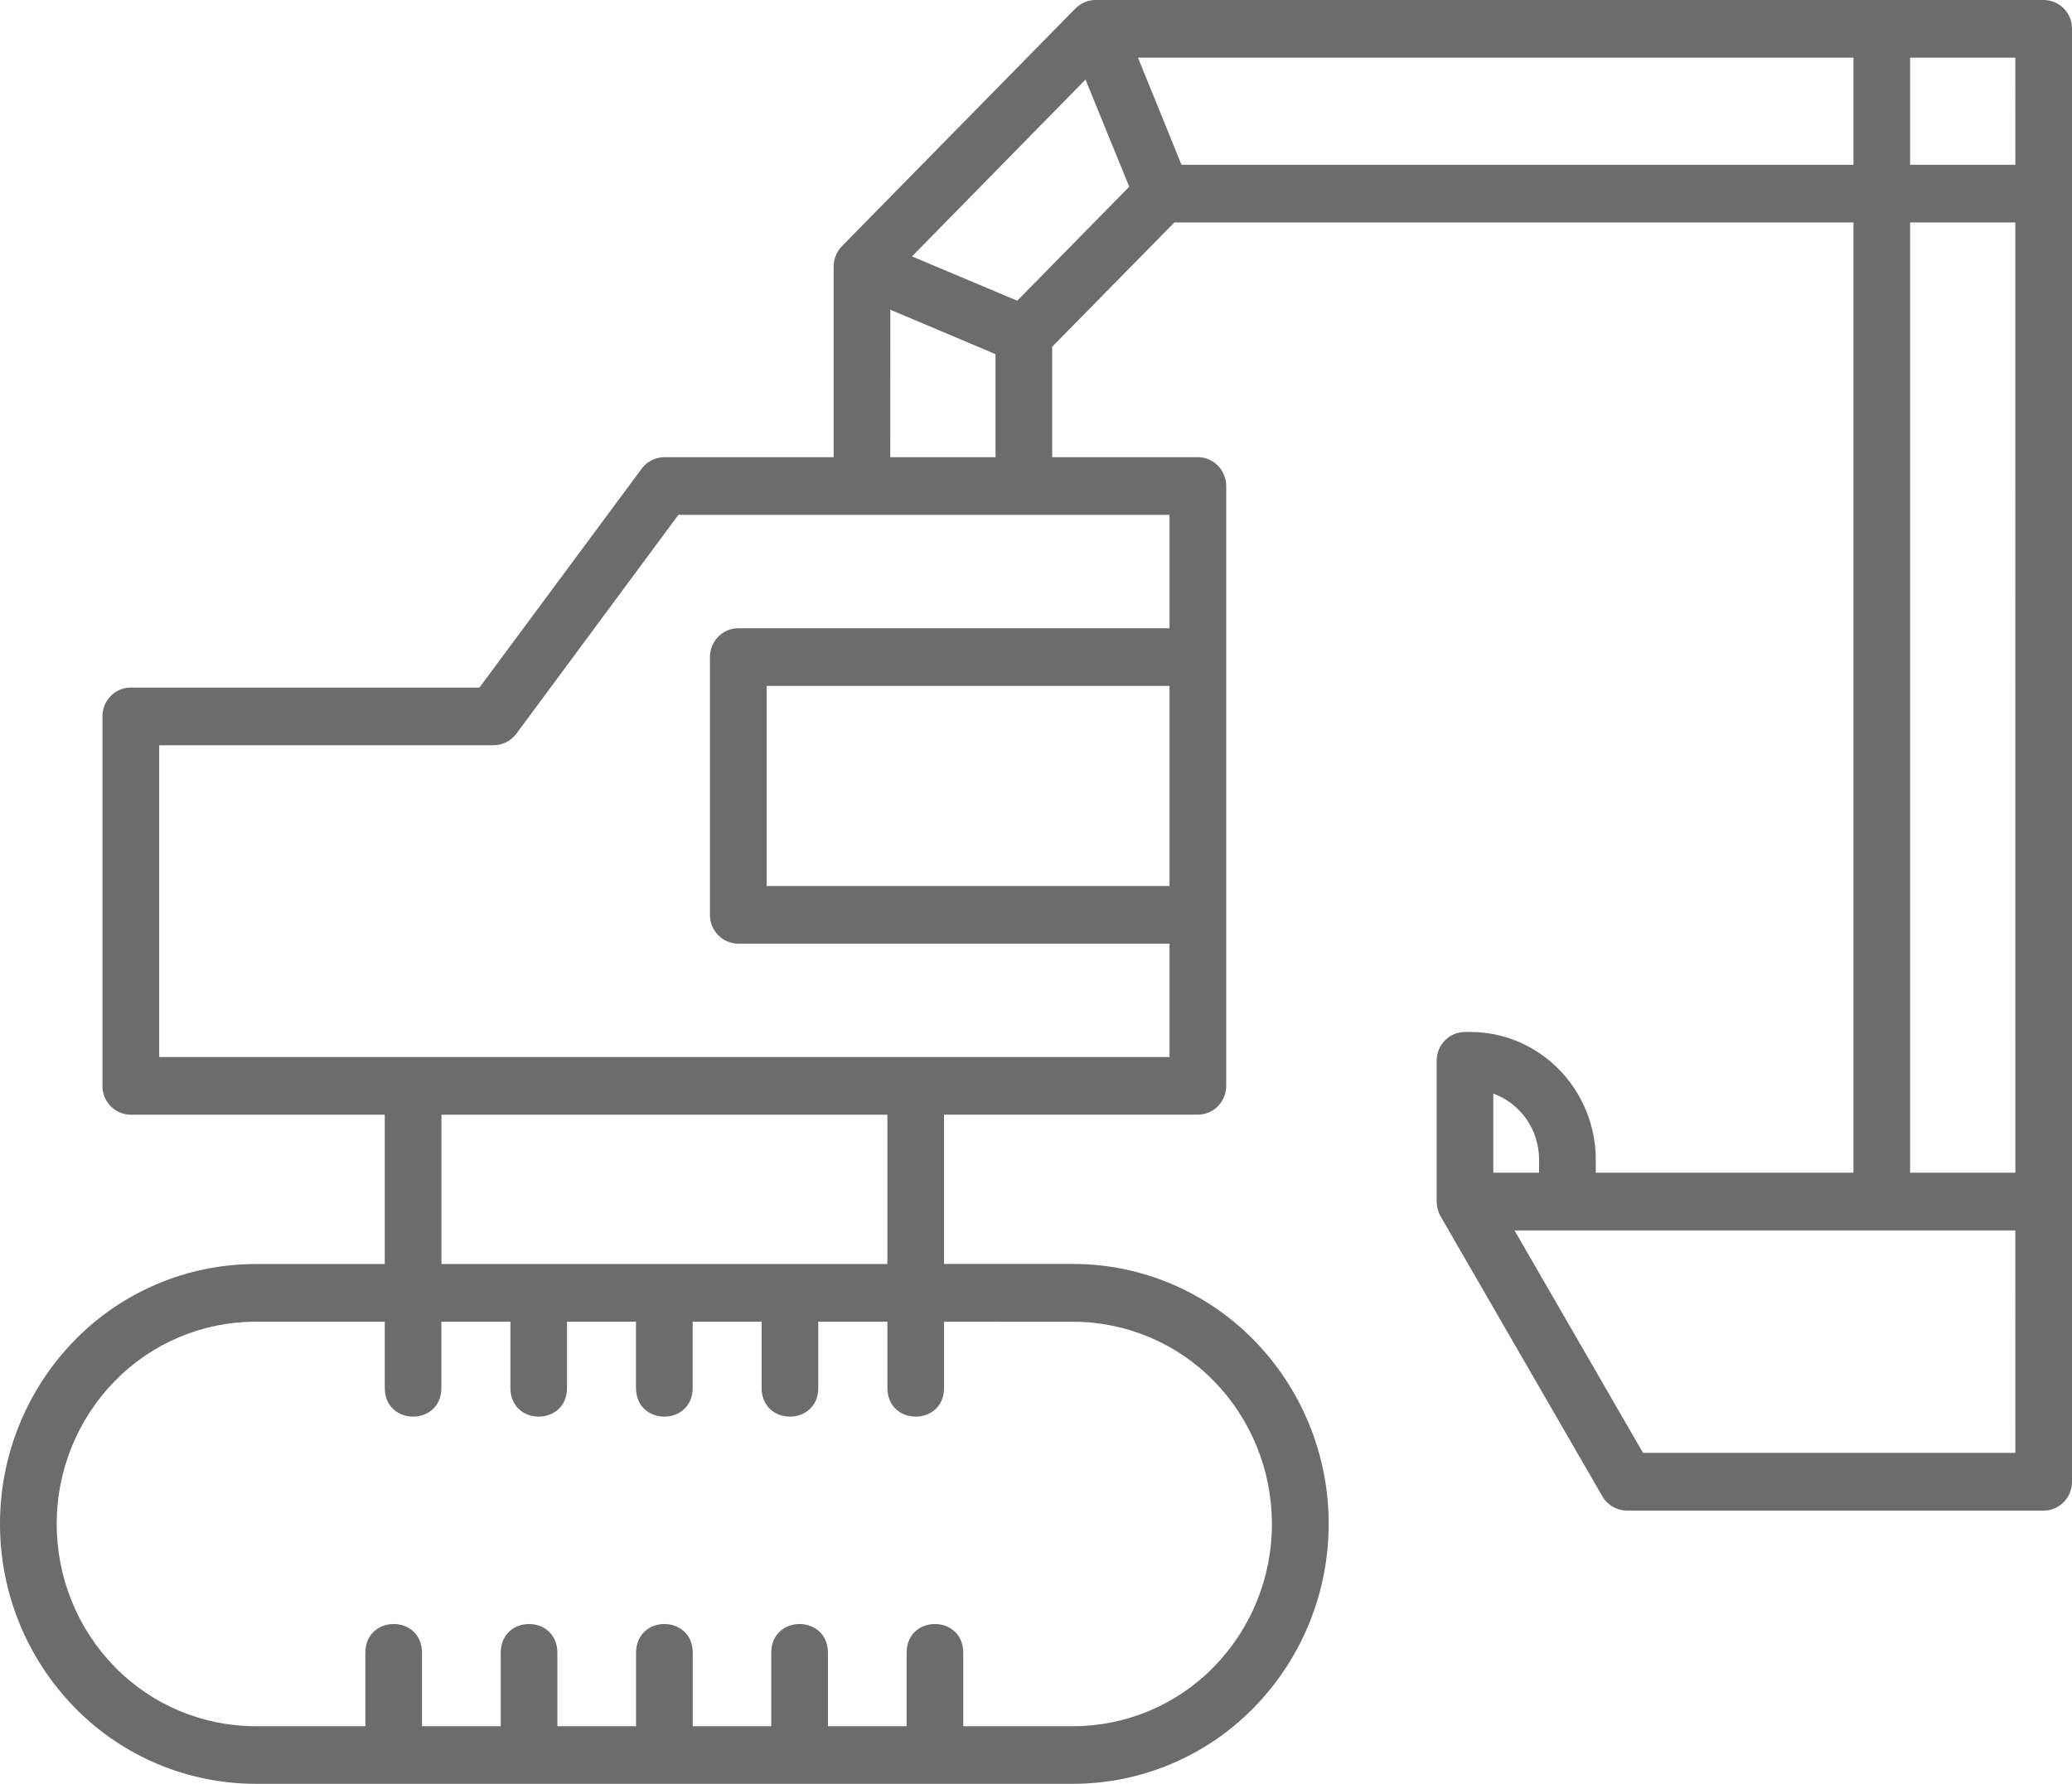
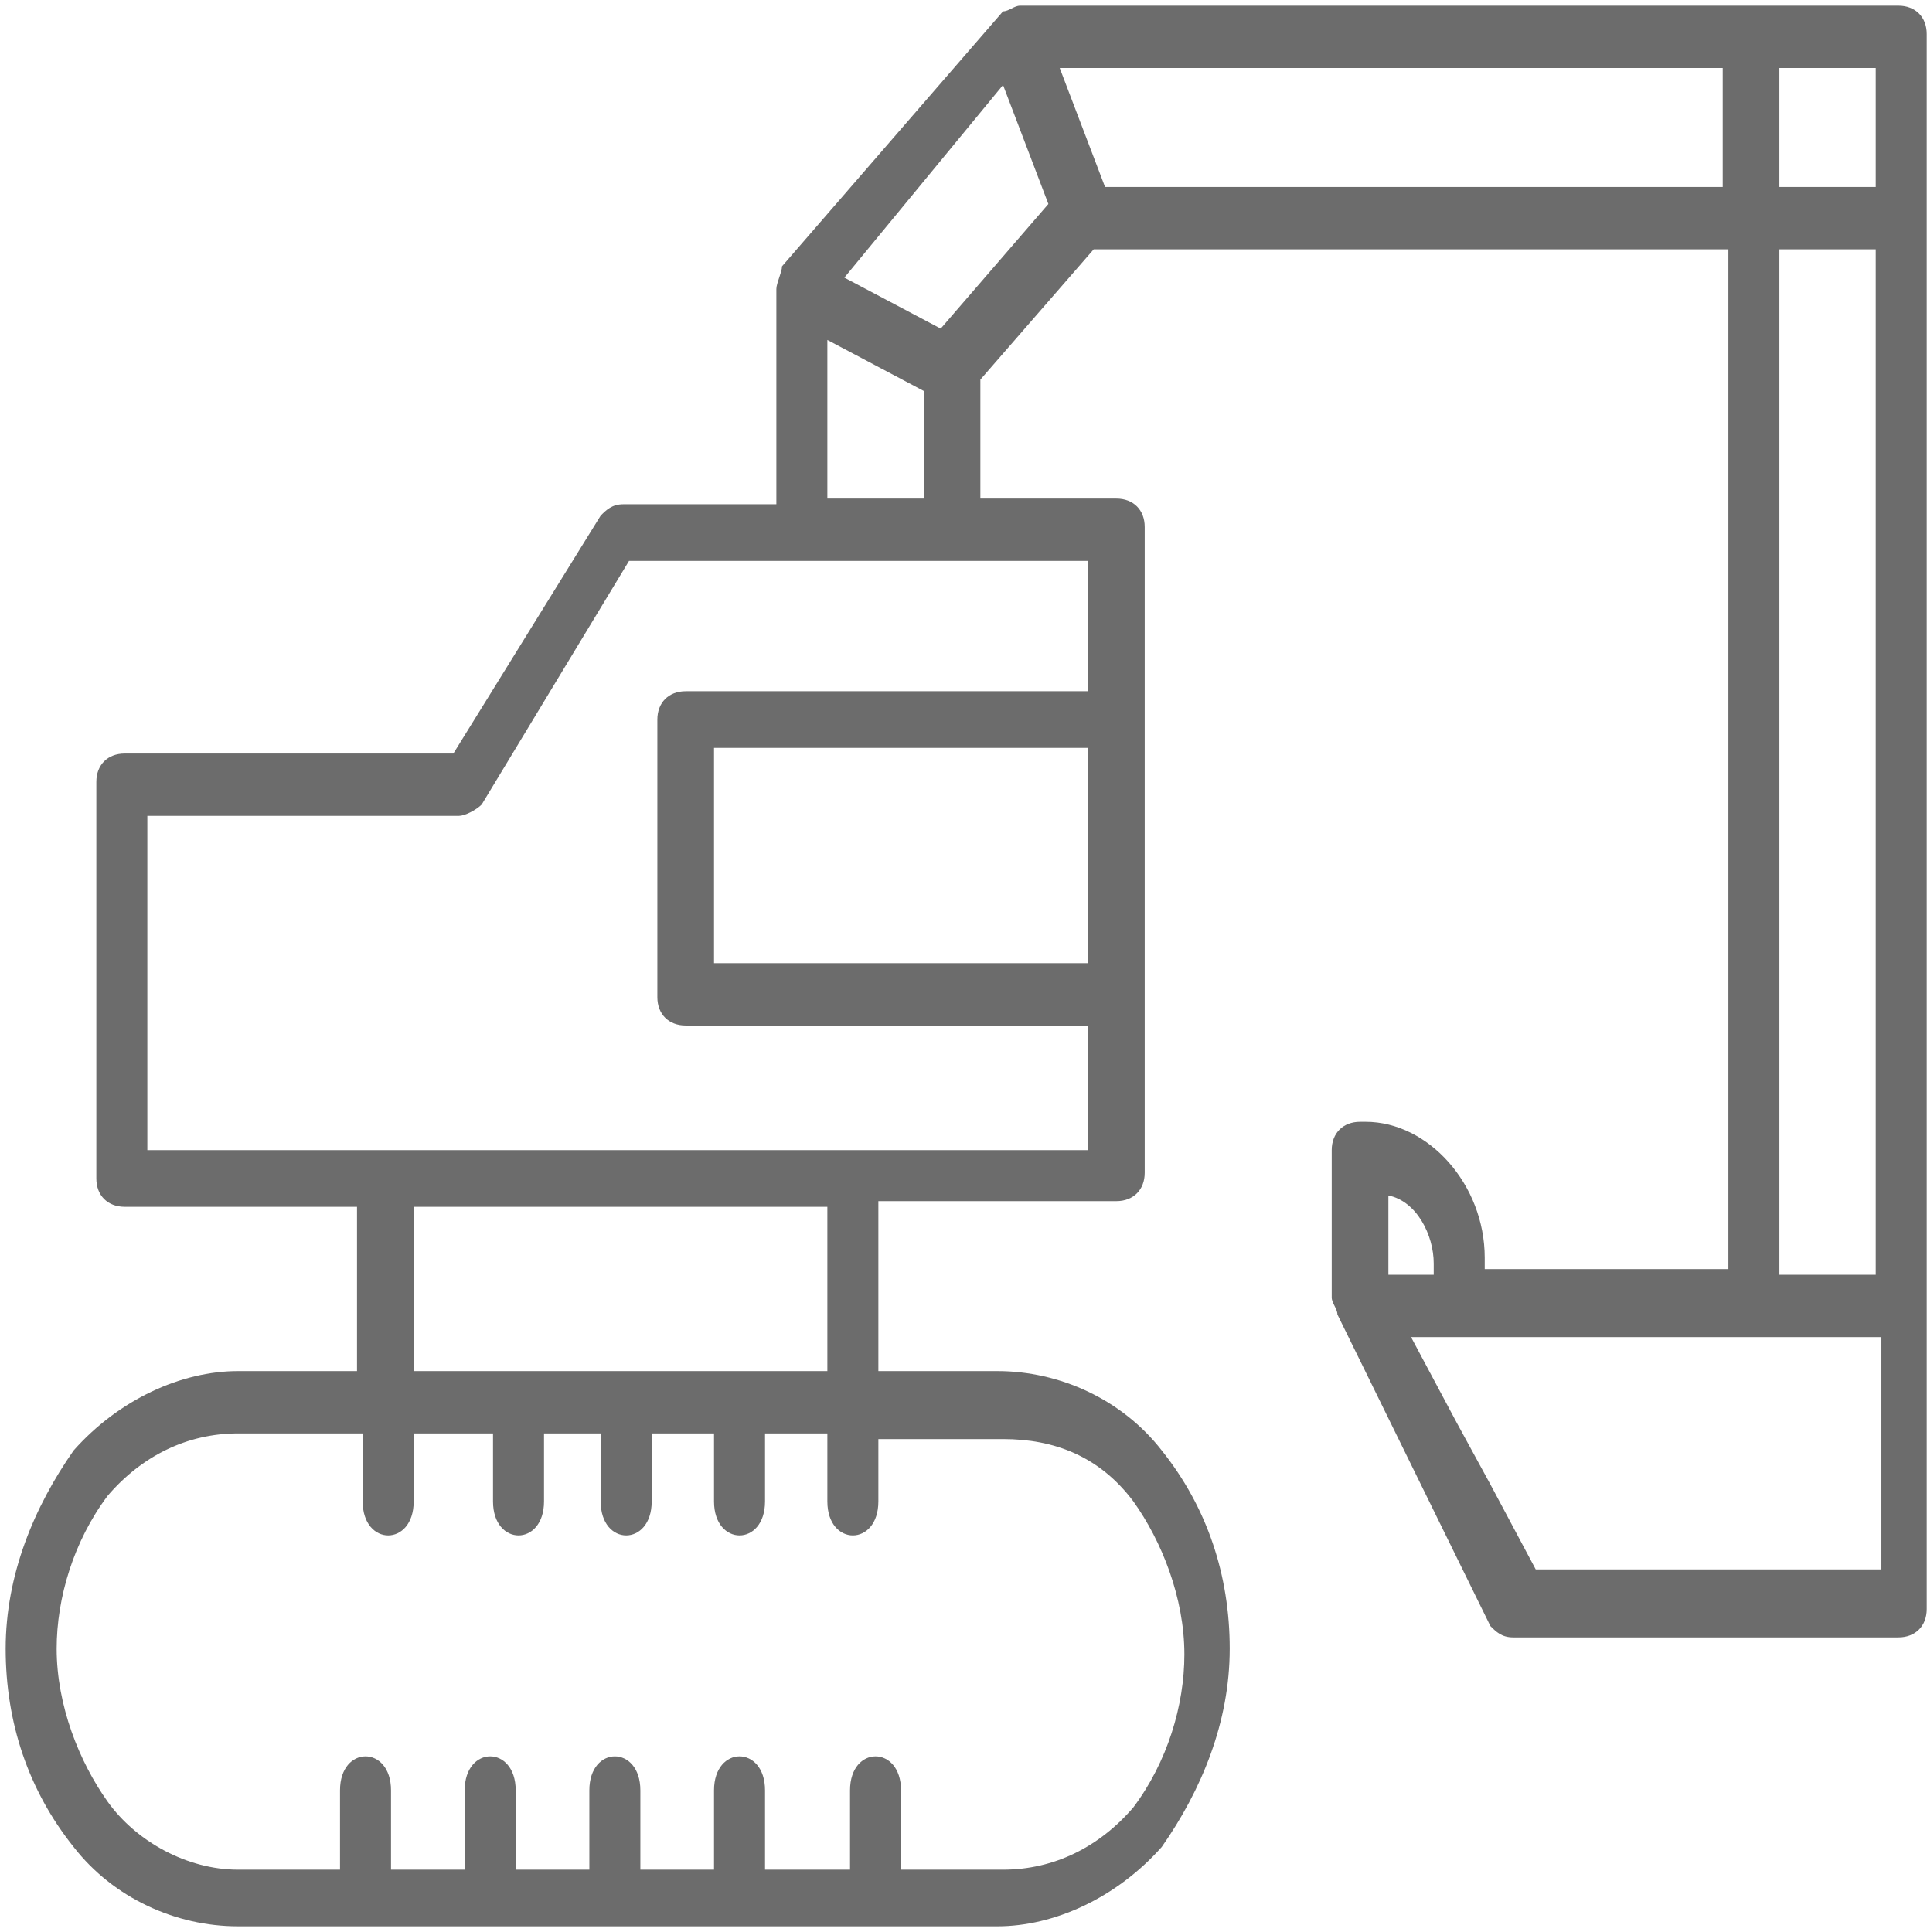
- <svg xmlns="http://www.w3.org/2000/svg" width="36" height="31" viewBox="0 0 36 31">
+ <svg xmlns="http://www.w3.org/2000/svg" version="1.1" id="Слой_1" x="0px" y="0px" viewBox="0 0 34 34.1" style="enable-background:new 0 0 34 34.1;" xml:space="preserve">
+   <style type="text/css">
+ 	.st0{fill:#6C6C6C;}
+ </style>
  <g>
    <g>
-       <path fill="#6c6c6c" d="M35.508 0A.495.495 0 0 1 36 .498V25.75c0 .277-.22.502-.492.502h-7.242a.496.496 0 0 1-.425-.247l-2.813-4.869a.538.538 0 0 1-.067-.254v-2.446c0-.277.22-.502.492-.502h.093c1.203.001 2.178.995 2.18 2.22v.226h4.477V3.866H20.404l-2.123 2.16v1.919h2.531c.273 0 .494.226.493.504V18.87c0 .276-.22.501-.493.501h-4.41v2.595h2.248c1.176 0 2.304.476 3.136 1.323a4.56 4.56 0 0 1 1.299 3.194 4.559 4.559 0 0 1-1.3 3.193A4.395 4.395 0 0 1 18.65 31H4.435A4.396 4.396 0 0 1 1.3 29.677 4.559 4.559 0 0 1 0 26.484a4.56 4.56 0 0 1 1.299-3.194 4.396 4.396 0 0 1 3.136-1.323h2.25v-2.595H2.272a.497.497 0 0 1-.492-.501V12.45c0-.277.22-.502.492-.501H8.33l2.819-3.804a.49.49 0 0 1 .394-.2h2.941V4.637c0-.136.053-.265.146-.361L18.683.149a.505.505 0 0 1 .355-.15zm-20.04 7.945h1.829v-1.79l-1.828-.773zm.935 15.024v1.149c0 .668-.985.668-.985 0v-1.149h-1.201v1.149c0 .668-.984.668-.984 0v-1.149h-1.198v1.149c0 .668-.985.668-.985 0v-1.149H9.852v1.149c0 .668-.984.668-.984 0v-1.149H7.669v1.149c0 .668-.984.668-.984 0v-1.149h-2.25A3.42 3.42 0 0 0 1.995 24a3.548 3.548 0 0 0-1.01 2.485c0 .931.363 1.825 1.01 2.484a3.42 3.42 0 0 0 2.44 1.03h1.913v-1.275c0-.668.984-.668.984 0v1.275H8.7v-1.275c0-.668.984-.668.984 0v1.275h1.367v-1.275c0-.668.985-.668.985 0v1.275H13.4v-1.275c0-.668.985-.668.985 0v1.275h1.367v-1.275c0-.668.984-.668.984 0v1.275h1.913a3.42 3.42 0 0 0 2.44-1.03 3.546 3.546 0 0 0 1.01-2.484c0-.932-.363-1.826-1.01-2.486a3.42 3.42 0 0 0-2.44-1.029zm-.985-1.002v-2.595H7.67v2.595zM20.32 11.92h-7v3.477h7zm-8.533-2.973L8.97 12.753a.497.497 0 0 1-.394.198h-5.81v5.419H20.32V16.4h-7.492a.498.498 0 0 1-.493-.502v-4.48c0-.276.221-.5.493-.5h7.492V8.947zm7.833-5.702l-.76-1.862-3.015 3.073 1.829.77zm12.583-.381V1.002H19.772l.756 1.862zM25.945 20.38h.796v-.226c0-.516-.319-.976-.796-1.149zm9.07 1.003h-8.701l.827 1.432.579 1.002.827 1.432h6.469zm0-17.517h-1.828V20.38h1.829zm0-2.864h-1.828v1.862h1.829z" />
+       <path class="st0" d="M33.5,0.1c0.3,0,0.5,0.2,0.5,0.5l0,0v27.8c0,0.3-0.2,0.5-0.5,0.5h-6.8c-0.2,0-0.3-0.1-0.4-0.2l-2.7-5.5    c0-0.1-0.1-0.2-0.1-0.3v-2.6c0-0.3,0.2-0.5,0.5-0.5h0.1c1.1,0,2.1,1.1,2.1,2.4v0.2h4.3v-18H19.3l-2,2.3v2.1h2.4    c0.3,0,0.5,0.2,0.5,0.5v11.4c0,0.3-0.2,0.5-0.5,0.5h-4.2v3h2.1c1.1,0,2.2,0.5,2.9,1.4c0.8,1,1.2,2.2,1.2,3.5    c0,1.3-0.5,2.5-1.2,3.5c-0.8,0.9-1.9,1.4-2.9,1.4H4.2c-1.1,0-2.2-0.5-2.9-1.4c-0.8-1-1.2-2.2-1.2-3.5c0-1.3,0.5-2.5,1.2-3.5    c0.8-0.9,1.9-1.4,2.9-1.4h2.1v-2.9H2.2c-0.3,0-0.5-0.2-0.5-0.5v-7c0-0.3,0.2-0.5,0.5-0.5h5.8l2.6-4.2C10.7,9,10.8,8.9,11,8.9h2.7    V5.1c0-0.1,0.1-0.3,0.1-0.4l3.9-4.5c0.1,0,0.2-0.1,0.3-0.1H33.5z M14.6,8.8h1.7V6.9L14.6,6L14.6,8.8z M15.5,25.3v1.2    c0,0.8-0.9,0.8-0.9,0v-1.2h-1.1v1.2c0,0.8-0.9,0.8-0.9,0v-1.2h-1.1v1.2c0,0.8-0.9,0.8-0.9,0v-1.2h-1v1.2c0,0.8-0.9,0.8-0.9,0v-1.2    H7.3v1.2c0,0.8-0.9,0.8-0.9,0v-1.2H4.2c-0.9,0-1.7,0.4-2.3,1.1c-0.6,0.8-0.9,1.8-0.9,2.7c0,1,0.4,2,0.9,2.7S3.3,33,4.2,33H6v-1.4    c0-0.8,0.9-0.8,0.9,0V33h1.3v-1.4c0-0.8,0.9-0.8,0.9,0V33h1.3v-1.4c0-0.8,0.9-0.8,0.9,0V33h1.3v-1.4c0-0.8,0.9-0.8,0.9,0V33H15    v-1.4c0-0.8,0.9-0.8,0.9,0V33h1.8c0.9,0,1.7-0.4,2.3-1.1c0.6-0.8,0.9-1.8,0.9-2.7c0-1-0.4-2-0.9-2.7c-0.6-0.8-1.4-1.1-2.3-1.1    H15.5z M14.6,24.2v-2.9H7.3v2.9H14.6z M19.2,13.2h-6.6V17h6.6V13.2z M11.1,9.9l-2.6,4.3c-0.1,0.1-0.3,0.2-0.4,0.2H2.6v5.9h16.6    v-2.2h-7.1c-0.3,0-0.5-0.2-0.5-0.5v-4.9c0-0.3,0.2-0.5,0.5-0.5h7.1V9.9H11.1z M18.5,3.6l-0.8-2.1l-2.8,3.4l1.7,0.9L18.5,3.6z     M30.4,3.3V1.2H18.7l0.8,2.1H30.4z M24.5,22.5h0.8v-0.2c0-0.5-0.3-1.1-0.8-1.2V22.5z M33.1,23.6h-8.2l0.8,1.5l0.6,1.1l0.8,1.5h6.1    V23.6z M33.1,4.4h-1.7v18.1h1.7V4.4z M33.1,1.2h-1.7v2.1h1.7V1.2z" />
    </g>
  </g>
</svg>
